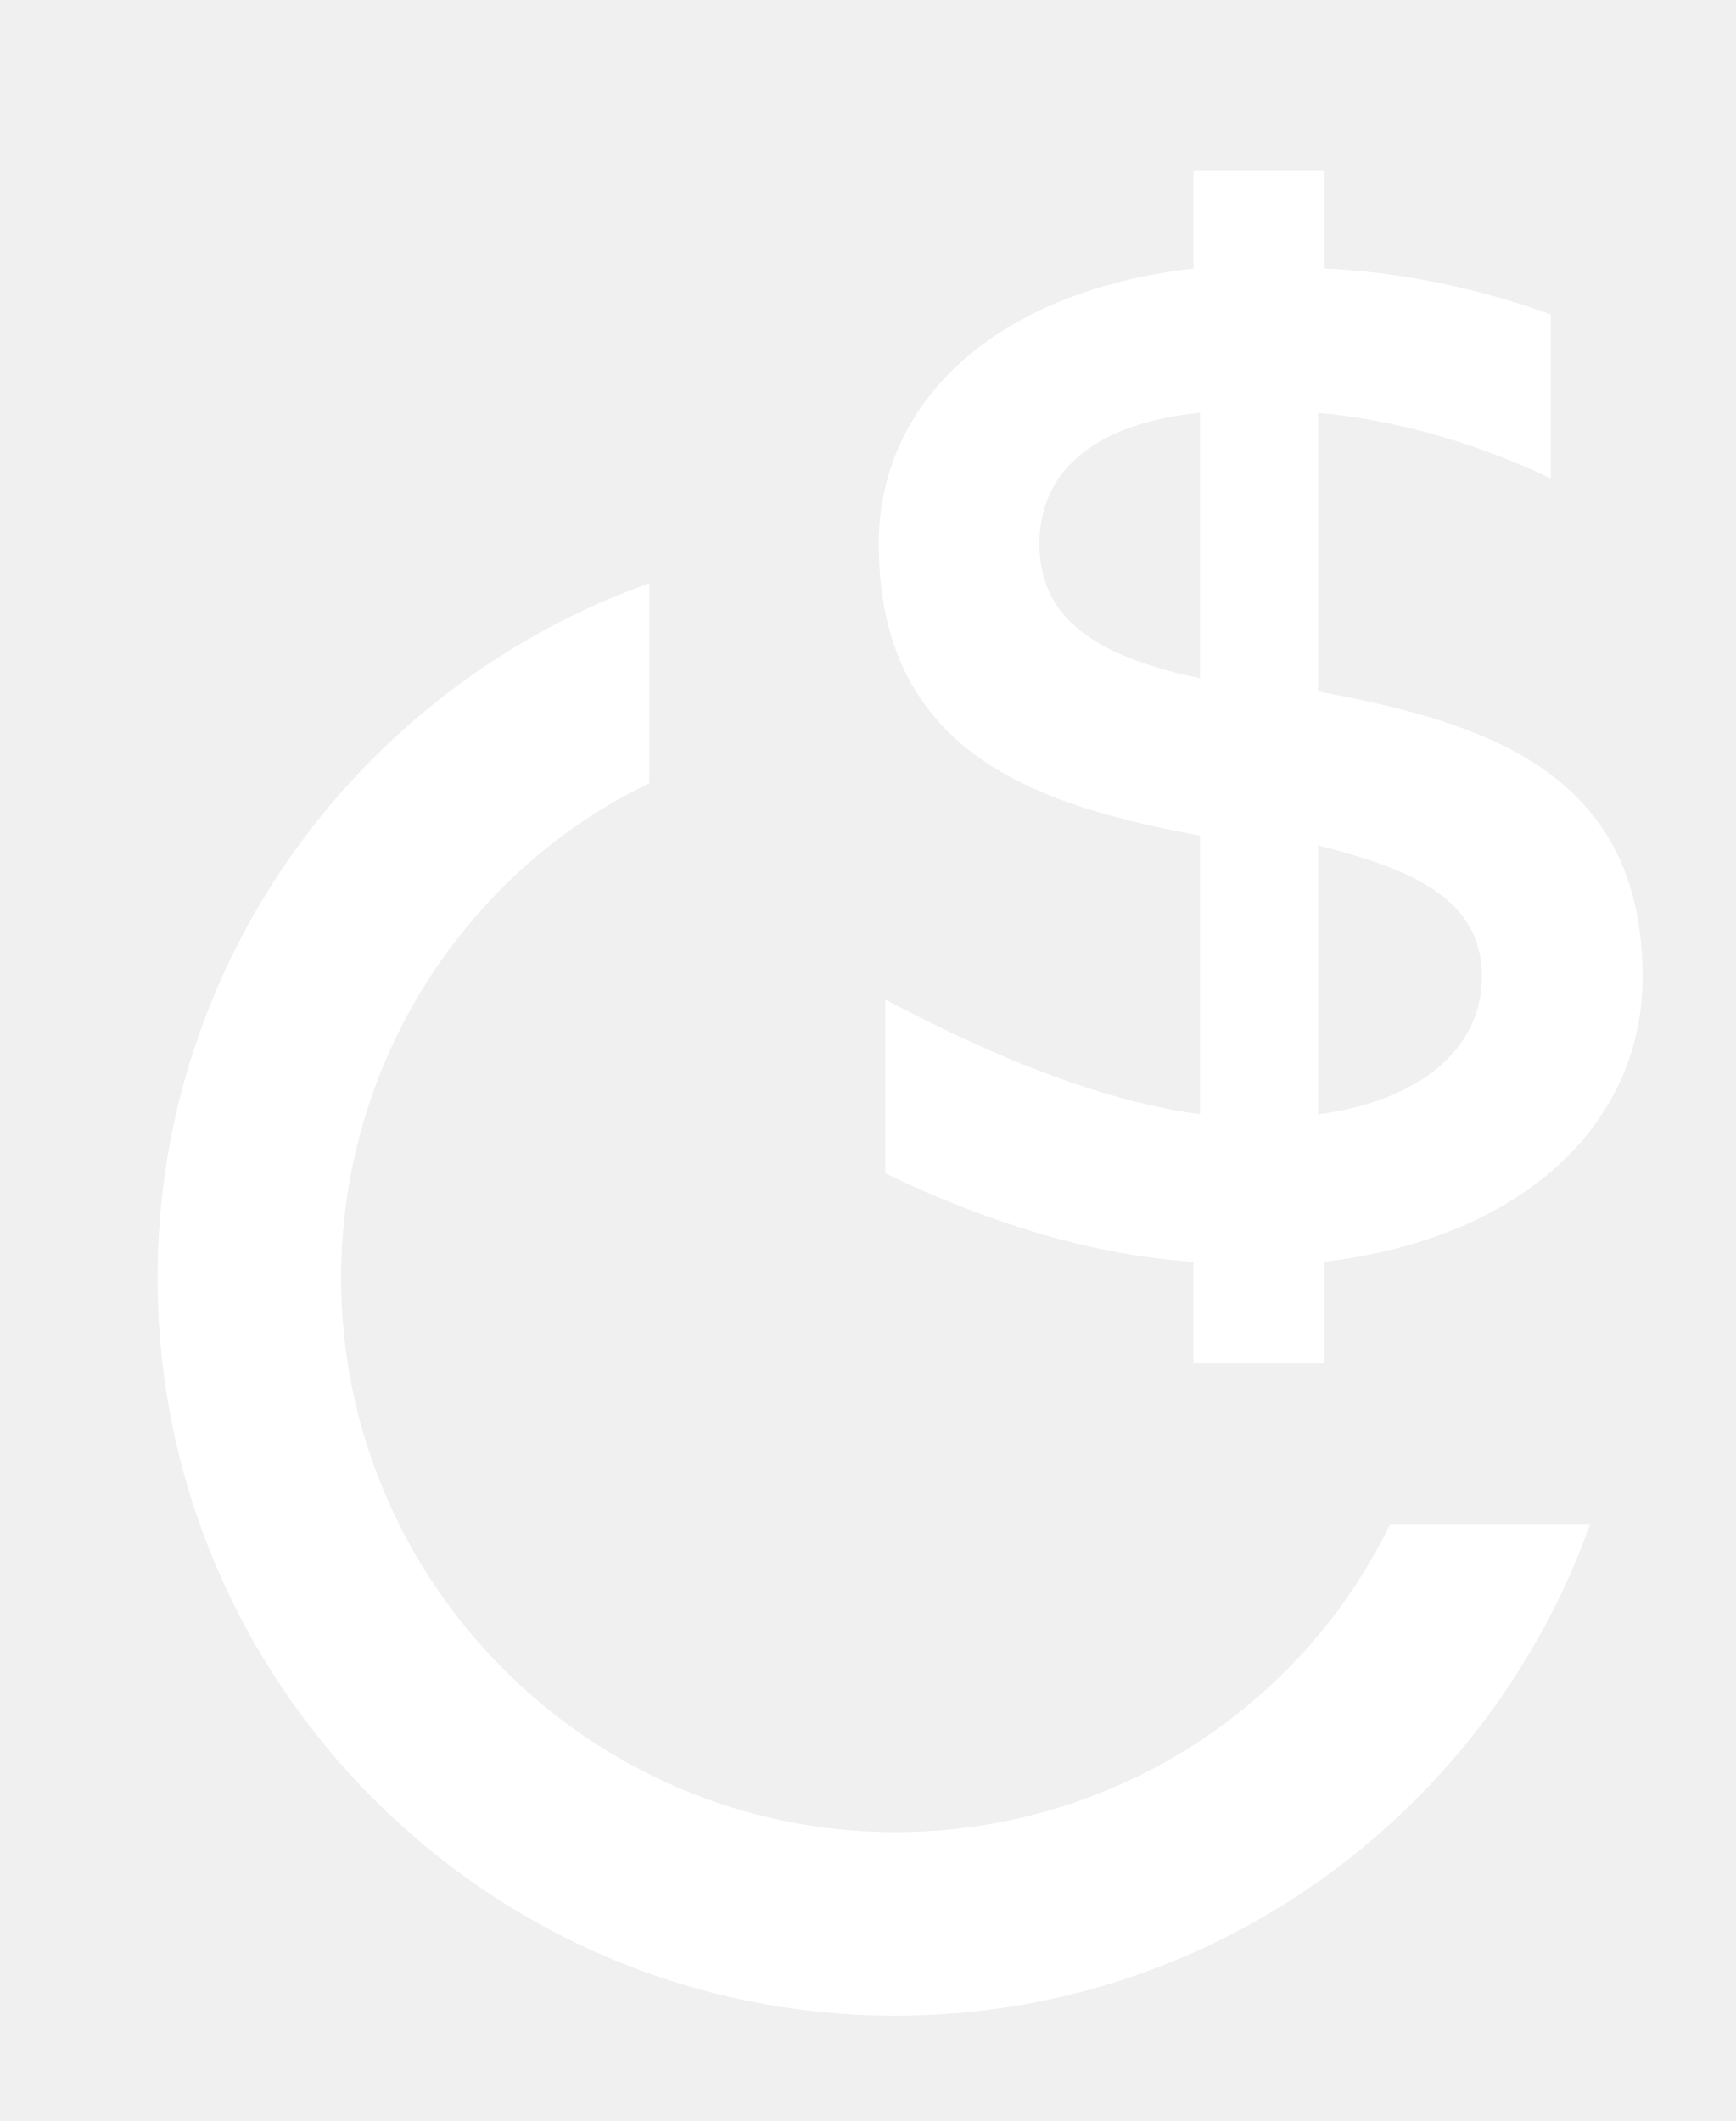
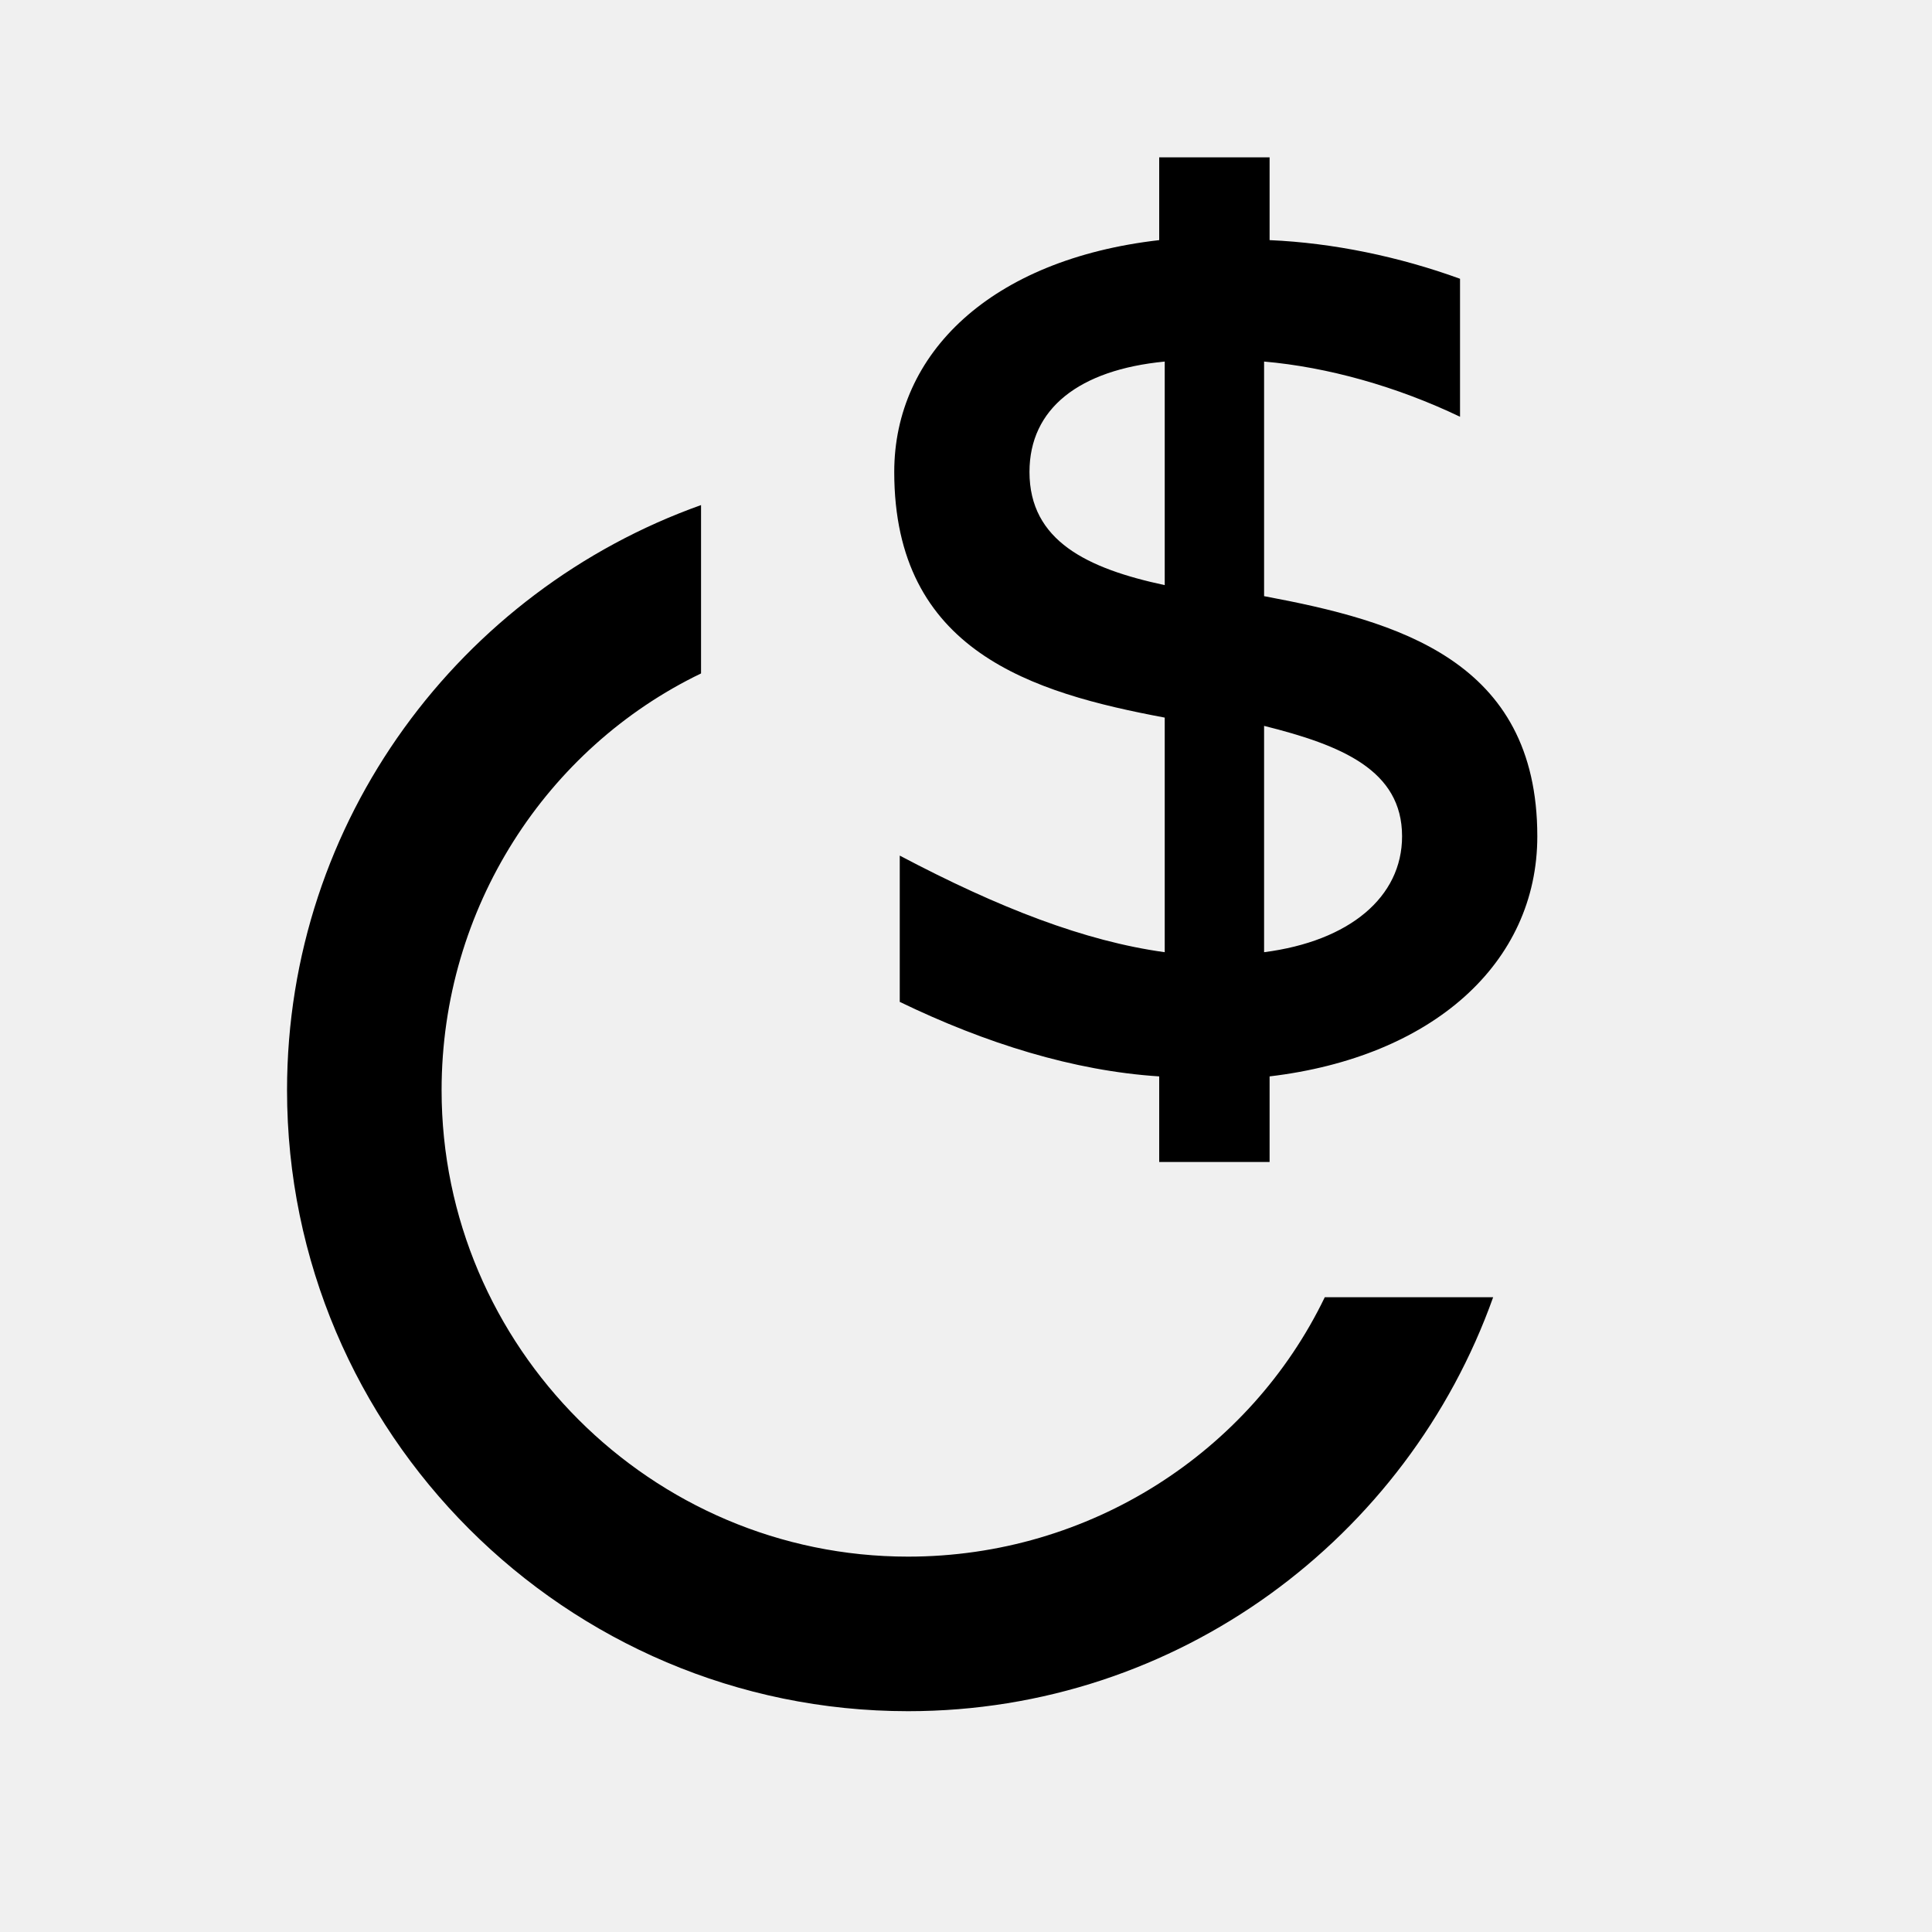
- <svg xmlns="http://www.w3.org/2000/svg" viewBox="0 0 9 11" fill="none">
-   <path d="M4.642 10.454C6.308 10.454 7.719 9.383 8.246 7.904H7.209C6.75 8.856 5.764 9.502 4.642 9.502C3.061 9.502 1.769 8.21 1.769 6.629C1.769 5.507 2.415 4.521 3.367 4.062V3.025C1.888 3.552 0.817 4.963 0.817 6.629C0.817 8.737 2.534 10.454 4.642 10.454ZM6.835 5.779V4.385C7.311 4.504 7.685 4.657 7.685 5.065C7.685 5.439 7.362 5.711 6.835 5.779ZM6.189 7.071H6.869V6.544C7.872 6.425 8.518 5.847 8.518 5.065C8.518 3.977 7.651 3.739 6.835 3.586V2.141C7.226 2.175 7.651 2.294 8.042 2.481V1.631C7.668 1.495 7.26 1.41 6.869 1.393V0.883H6.189V1.393C5.152 1.512 4.557 2.09 4.557 2.821C4.557 3.926 5.407 4.181 6.223 4.334V5.779C5.73 5.711 5.203 5.507 4.591 5.184V6.085C5.118 6.34 5.662 6.51 6.189 6.544V7.071ZM6.223 3.518C5.747 3.416 5.39 3.246 5.39 2.821C5.39 2.43 5.696 2.192 6.223 2.141V3.518Z" fill="white" />
+ <svg xmlns="http://www.w3.org/2000/svg" viewBox="0 0 100 100" fill="none">
+   <path d="M47 88.571C61 88.571 72.857 79.571 77.286 67.143H68.571C64.714 75.143 56.429 80.571 47 80.571C33.714 80.571 22.857 69.714 22.857 56.429C22.857 47 28.286 38.714 36.286 34.857V26.143C23.857 30.571 14.857 42.429 14.857 56.429C14.857 74.143 29.286 88.571 47 88.571ZM65.429 49.286V37.571C69.429 38.571 72.571 39.857 72.571 43.286C72.571 46.429 69.857 48.714 65.429 49.286ZM60 60.143H65.714V55.714C74.143 54.714 79.571 49.857 79.571 43.286C79.571 34.143 72.286 32.143 65.429 30.857V18.714C68.714 19 72.286 20 75.571 21.571V14.429C72.429 13.286 69 12.571 65.714 12.429V8.143H60V12.429C51.286 13.429 46.286 18.286 46.286 24.429C46.286 33.714 53.429 35.857 60.286 37.143V49.286C56.143 48.714 51.714 47 46.571 44.286V51.857C51 54 55.571 55.429 60 55.714V60.143ZM60.286 30.286C56.286 29.429 53.286 28 53.286 24.429C53.286 21.143 55.857 19.143 60.286 18.714V30.286Z" fill="currentColor" />
</svg>
